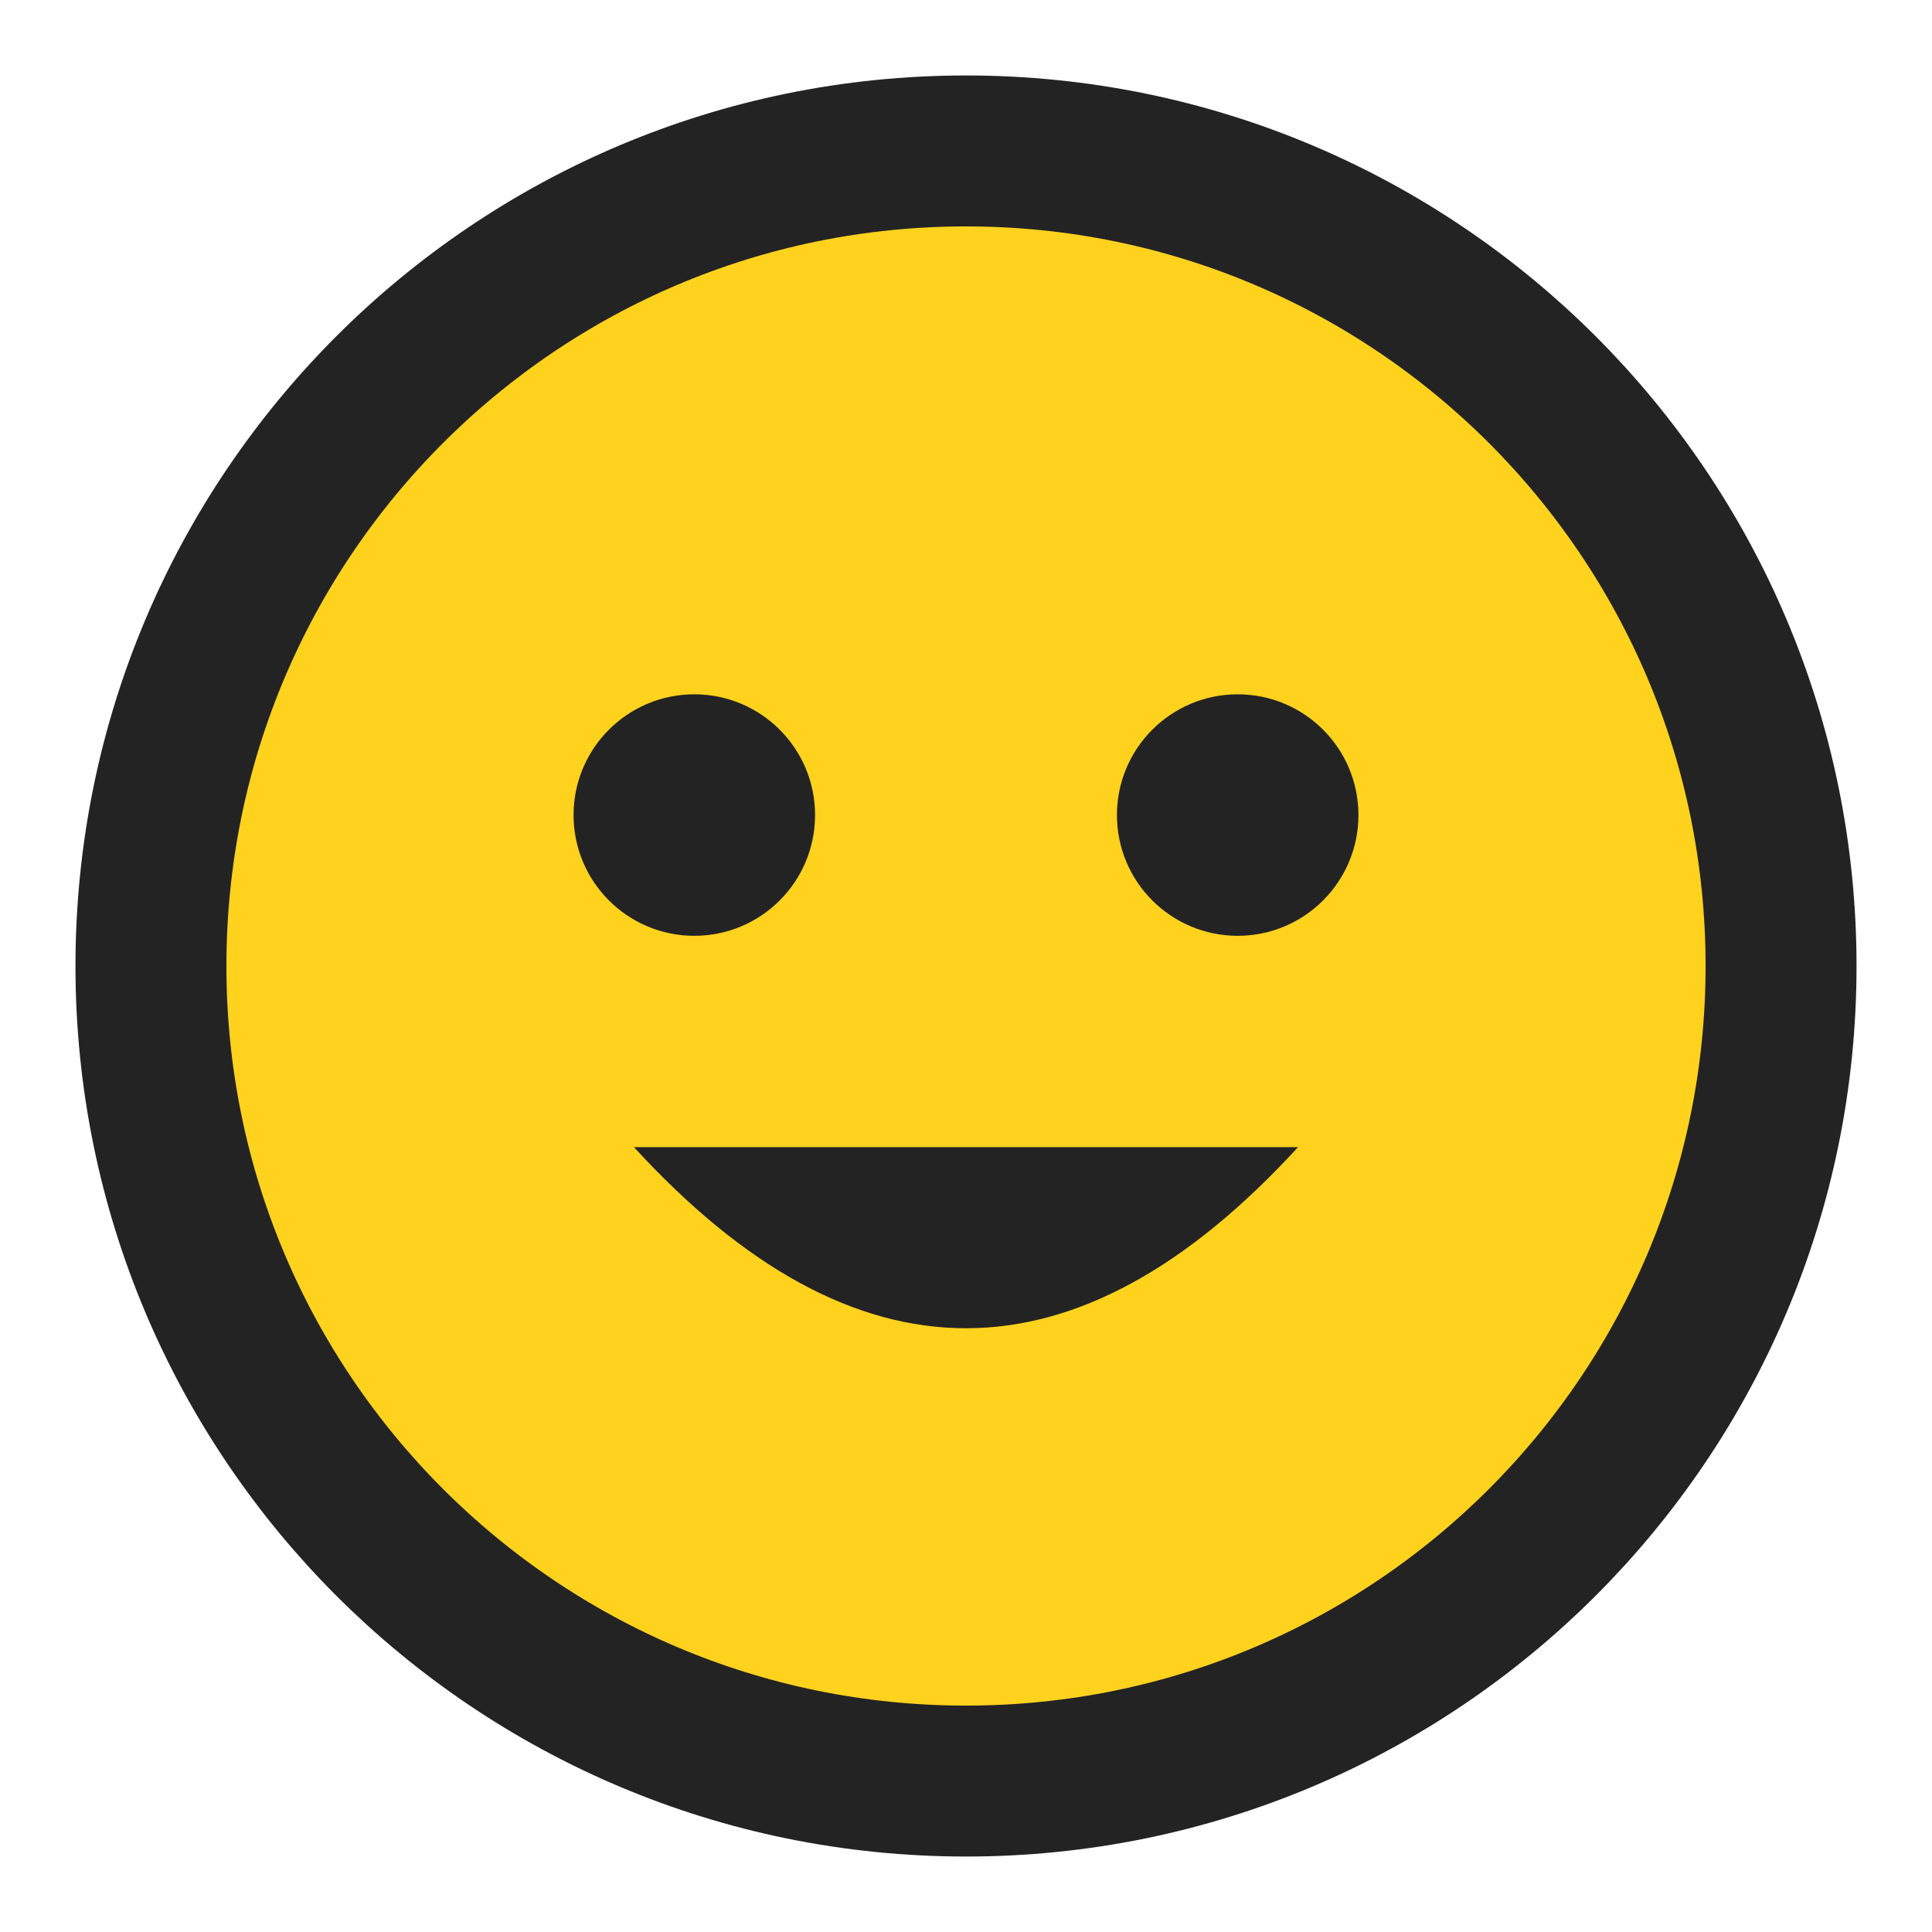
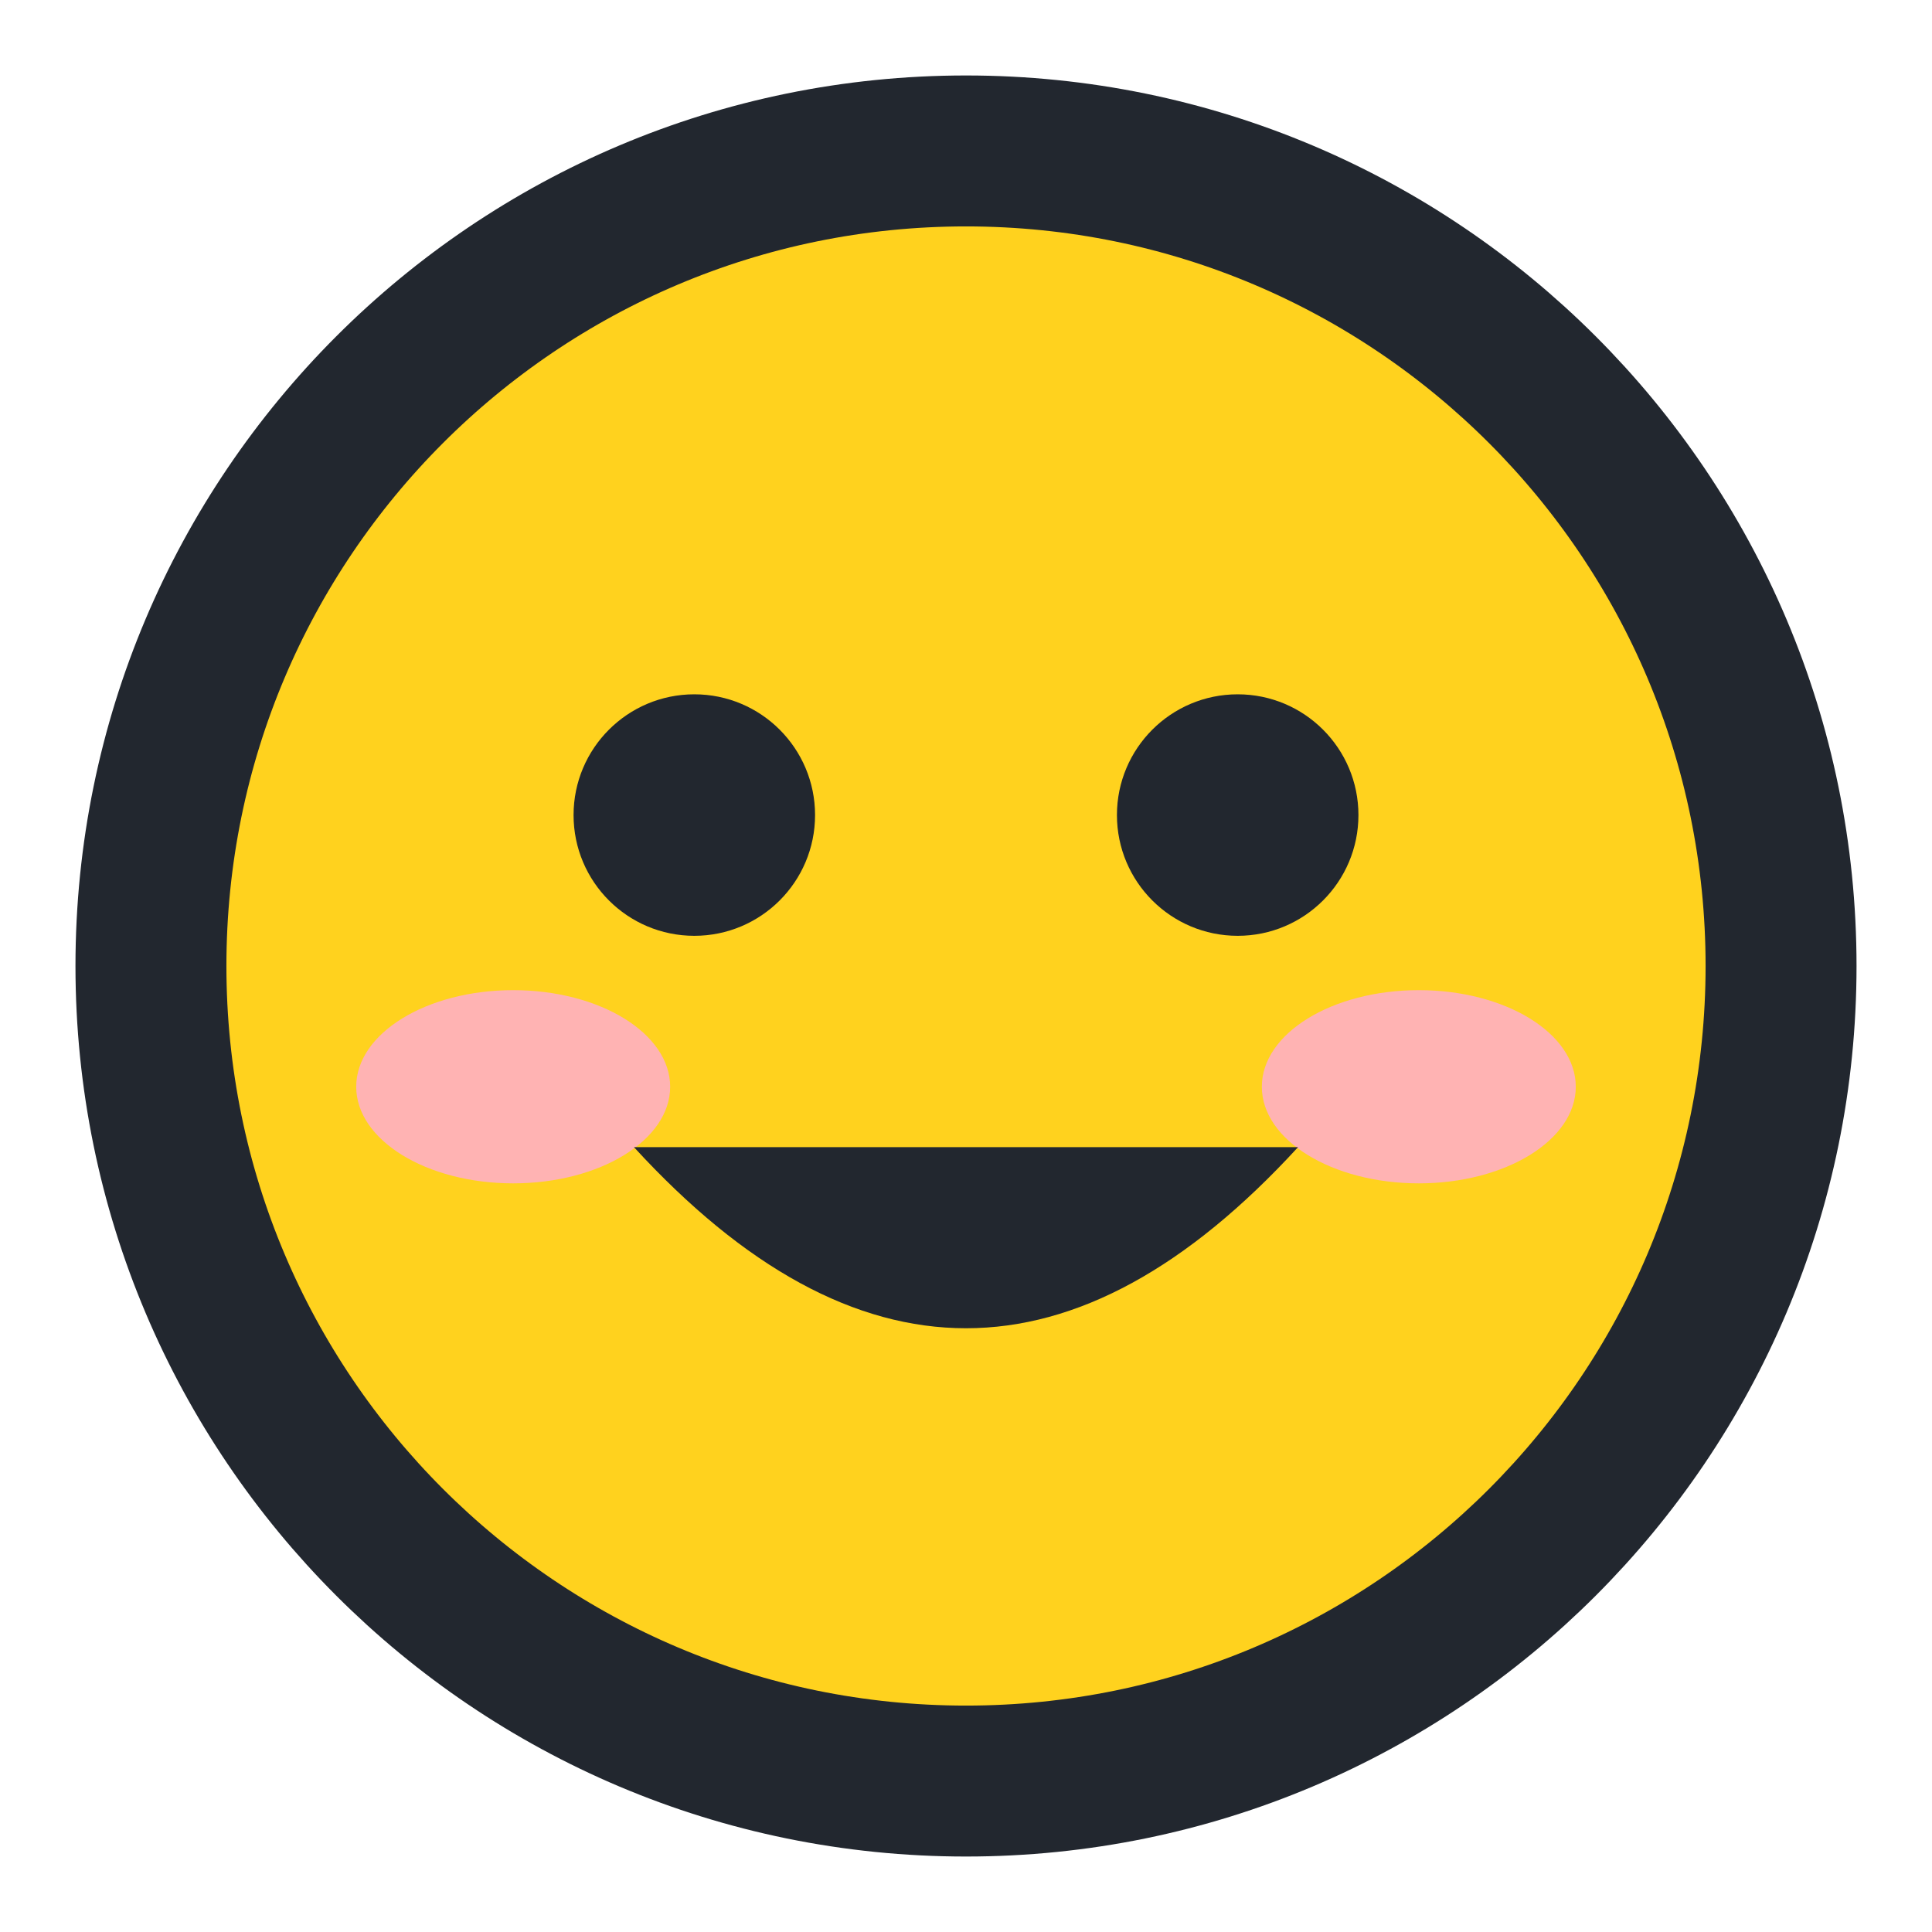
<svg xmlns="http://www.w3.org/2000/svg" viewBox="0 0 32 32" width="32" height="32">
-   <circle cx="16" cy="16" r="13.5" fill="#FFD21E" stroke="#232323" stroke-width="2.5" />
-   <circle cx="11.5" cy="13.5" r="2" fill="#232323" />
-   <circle cx="20.5" cy="13.5" r="2" fill="#232323" />
-   <path d="M10.5 19q5.5 6 11 0z" fill="#232323" />
+   <circle cx="16" cy="16" r="13.5" fill="#FFD21E" stroke="#22272F" stroke-width="2.5" />
+   <ellipse cx="8.5" cy="18" rx="2.6" ry="1.6" fill="#FFB3B3" />
+   <ellipse cx="23.5" cy="18" rx="2.6" ry="1.6" fill="#FFB3B3" />
+   <circle cx="11.5" cy="13.5" r="2" fill="#22272F" />
+   <circle cx="20.5" cy="13.5" r="2" fill="#22272F" />
+   <path d="M10.5 19q5.5 6 11 0z" fill="#22272F" />
</svg>
